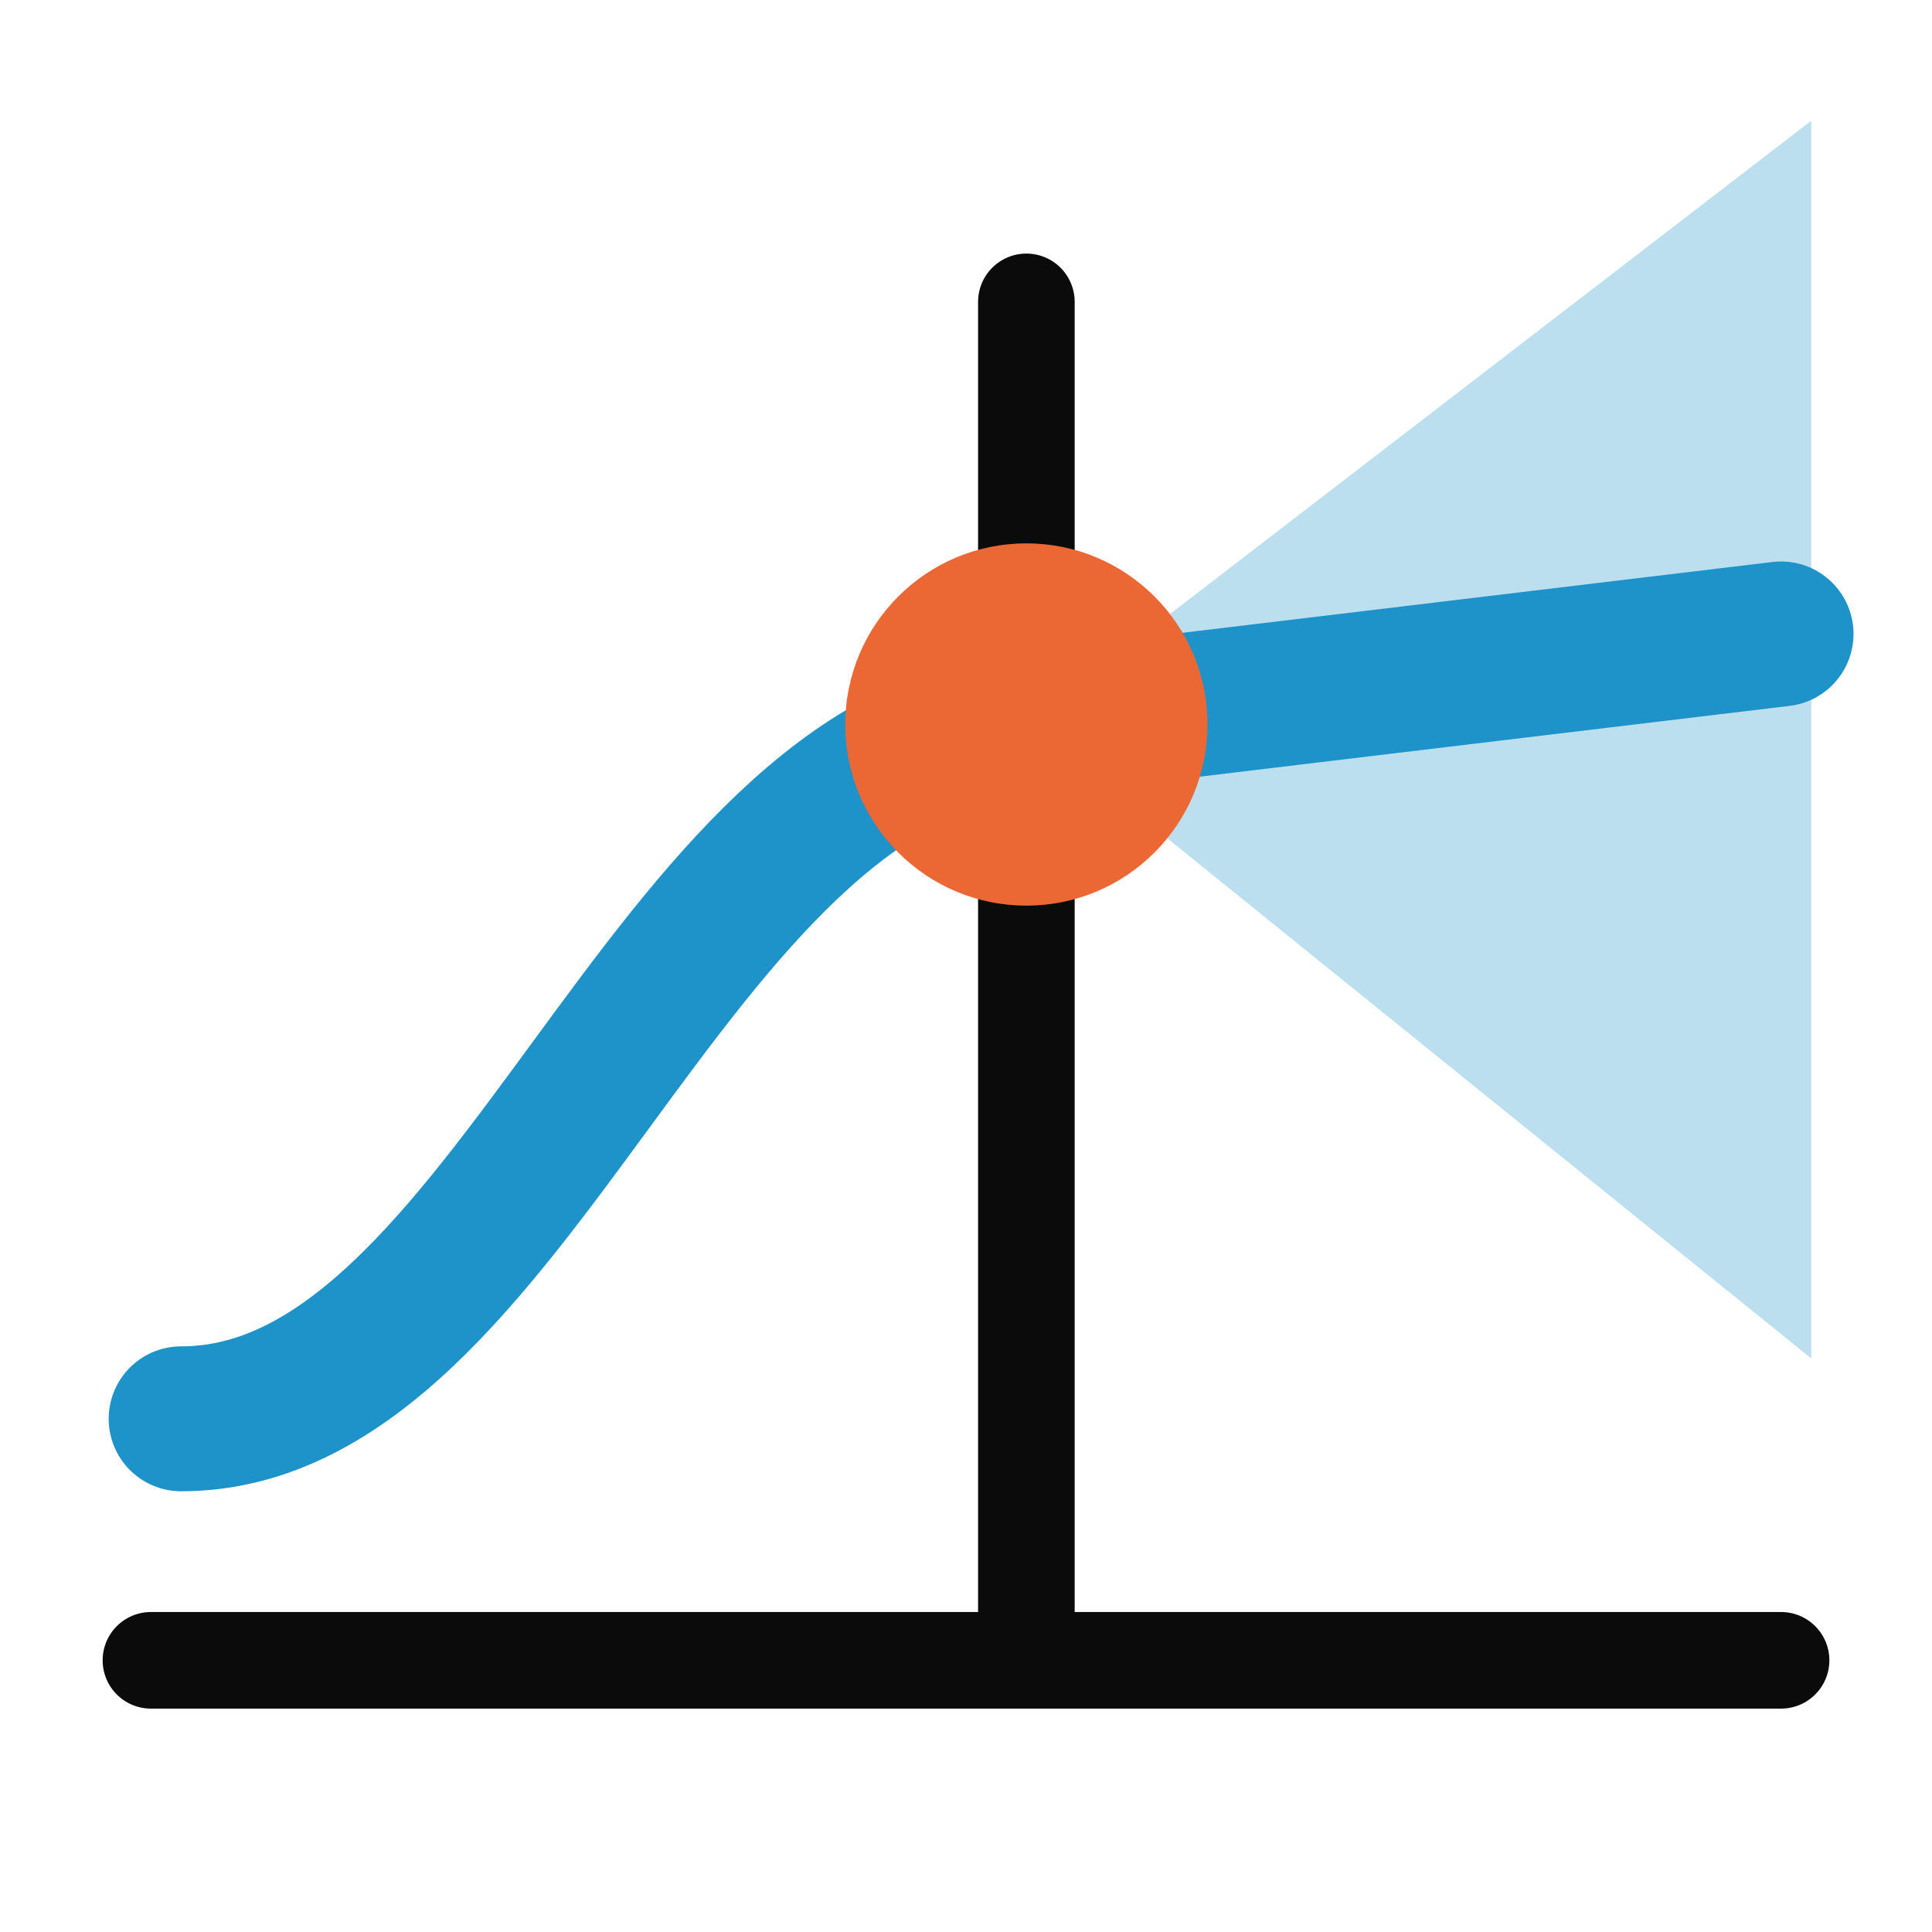
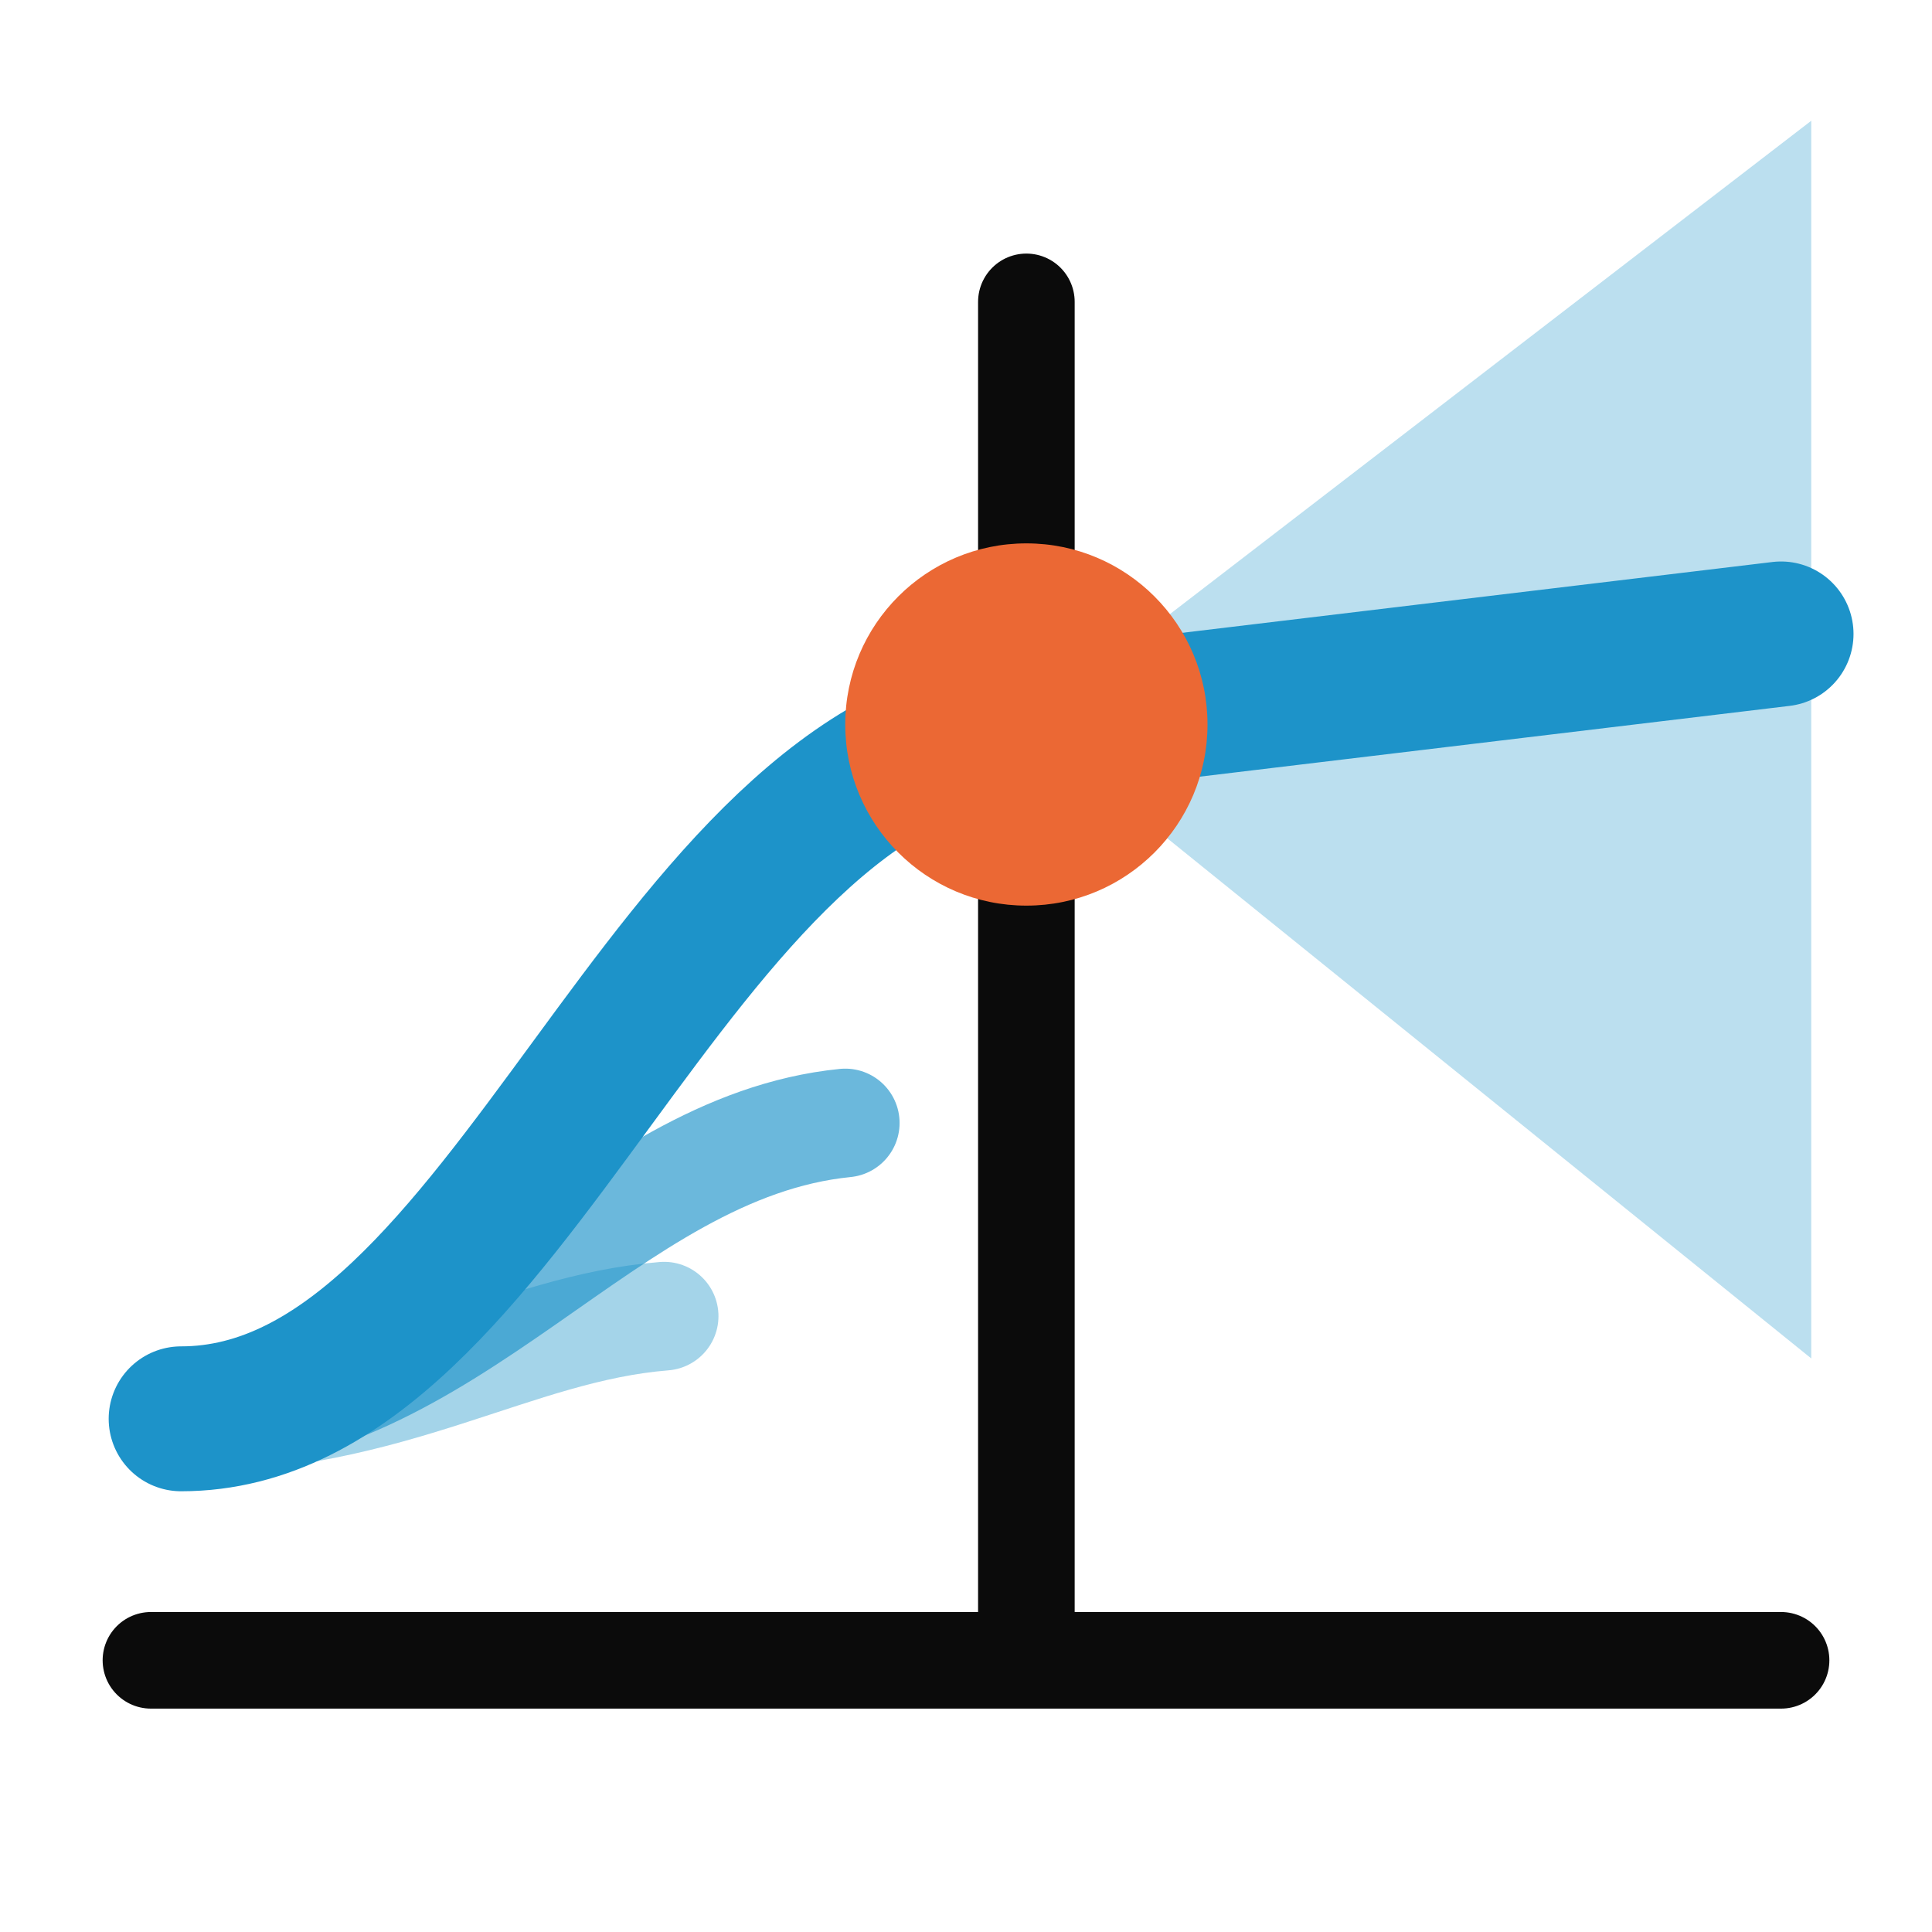
<svg xmlns="http://www.w3.org/2000/svg" viewBox="0 0 32 32" role="img">
  <style>
    .ink { stroke: #0b0b0b; }
    @media (prefers-color-scheme: dark) {
      .ink { stroke: #f0efec; }
    }
  </style>
  <path d="M17 12L30 2V22.5Z" fill="#1d93c9" fill-opacity="0.3" />
  <path d="M17 12L29.5 10.5" fill="none" stroke="#1d93c9" stroke-width="2.4" stroke-linecap="round" />
  <path class="ink" stroke="#0b0b0b" d="M2.5 27.5H29.5M17 5V27.5" fill="none" stroke-width="1.6" stroke-linecap="round" />
+   <path d="M3 23.5C6.5 23.5 8.5 22 11 21.8" fill="none" stroke="#1d93c9" stroke-opacity="0.4" stroke-width="1.8" stroke-linecap="round" />
+   <path d="M3 23.5C7.5 23.5 10 19 14 18.6" fill="none" stroke="#1d93c9" stroke-opacity="0.65" stroke-width="1.8" stroke-linecap="round" />
  <path d="M3 23.5C8.5 23.5 11 12.5 17 12" fill="none" stroke="#1d93c9" stroke-width="2.4" stroke-linecap="round" />
  <circle cx="17" cy="12" r="3" fill="#eb6834" />
</svg>
